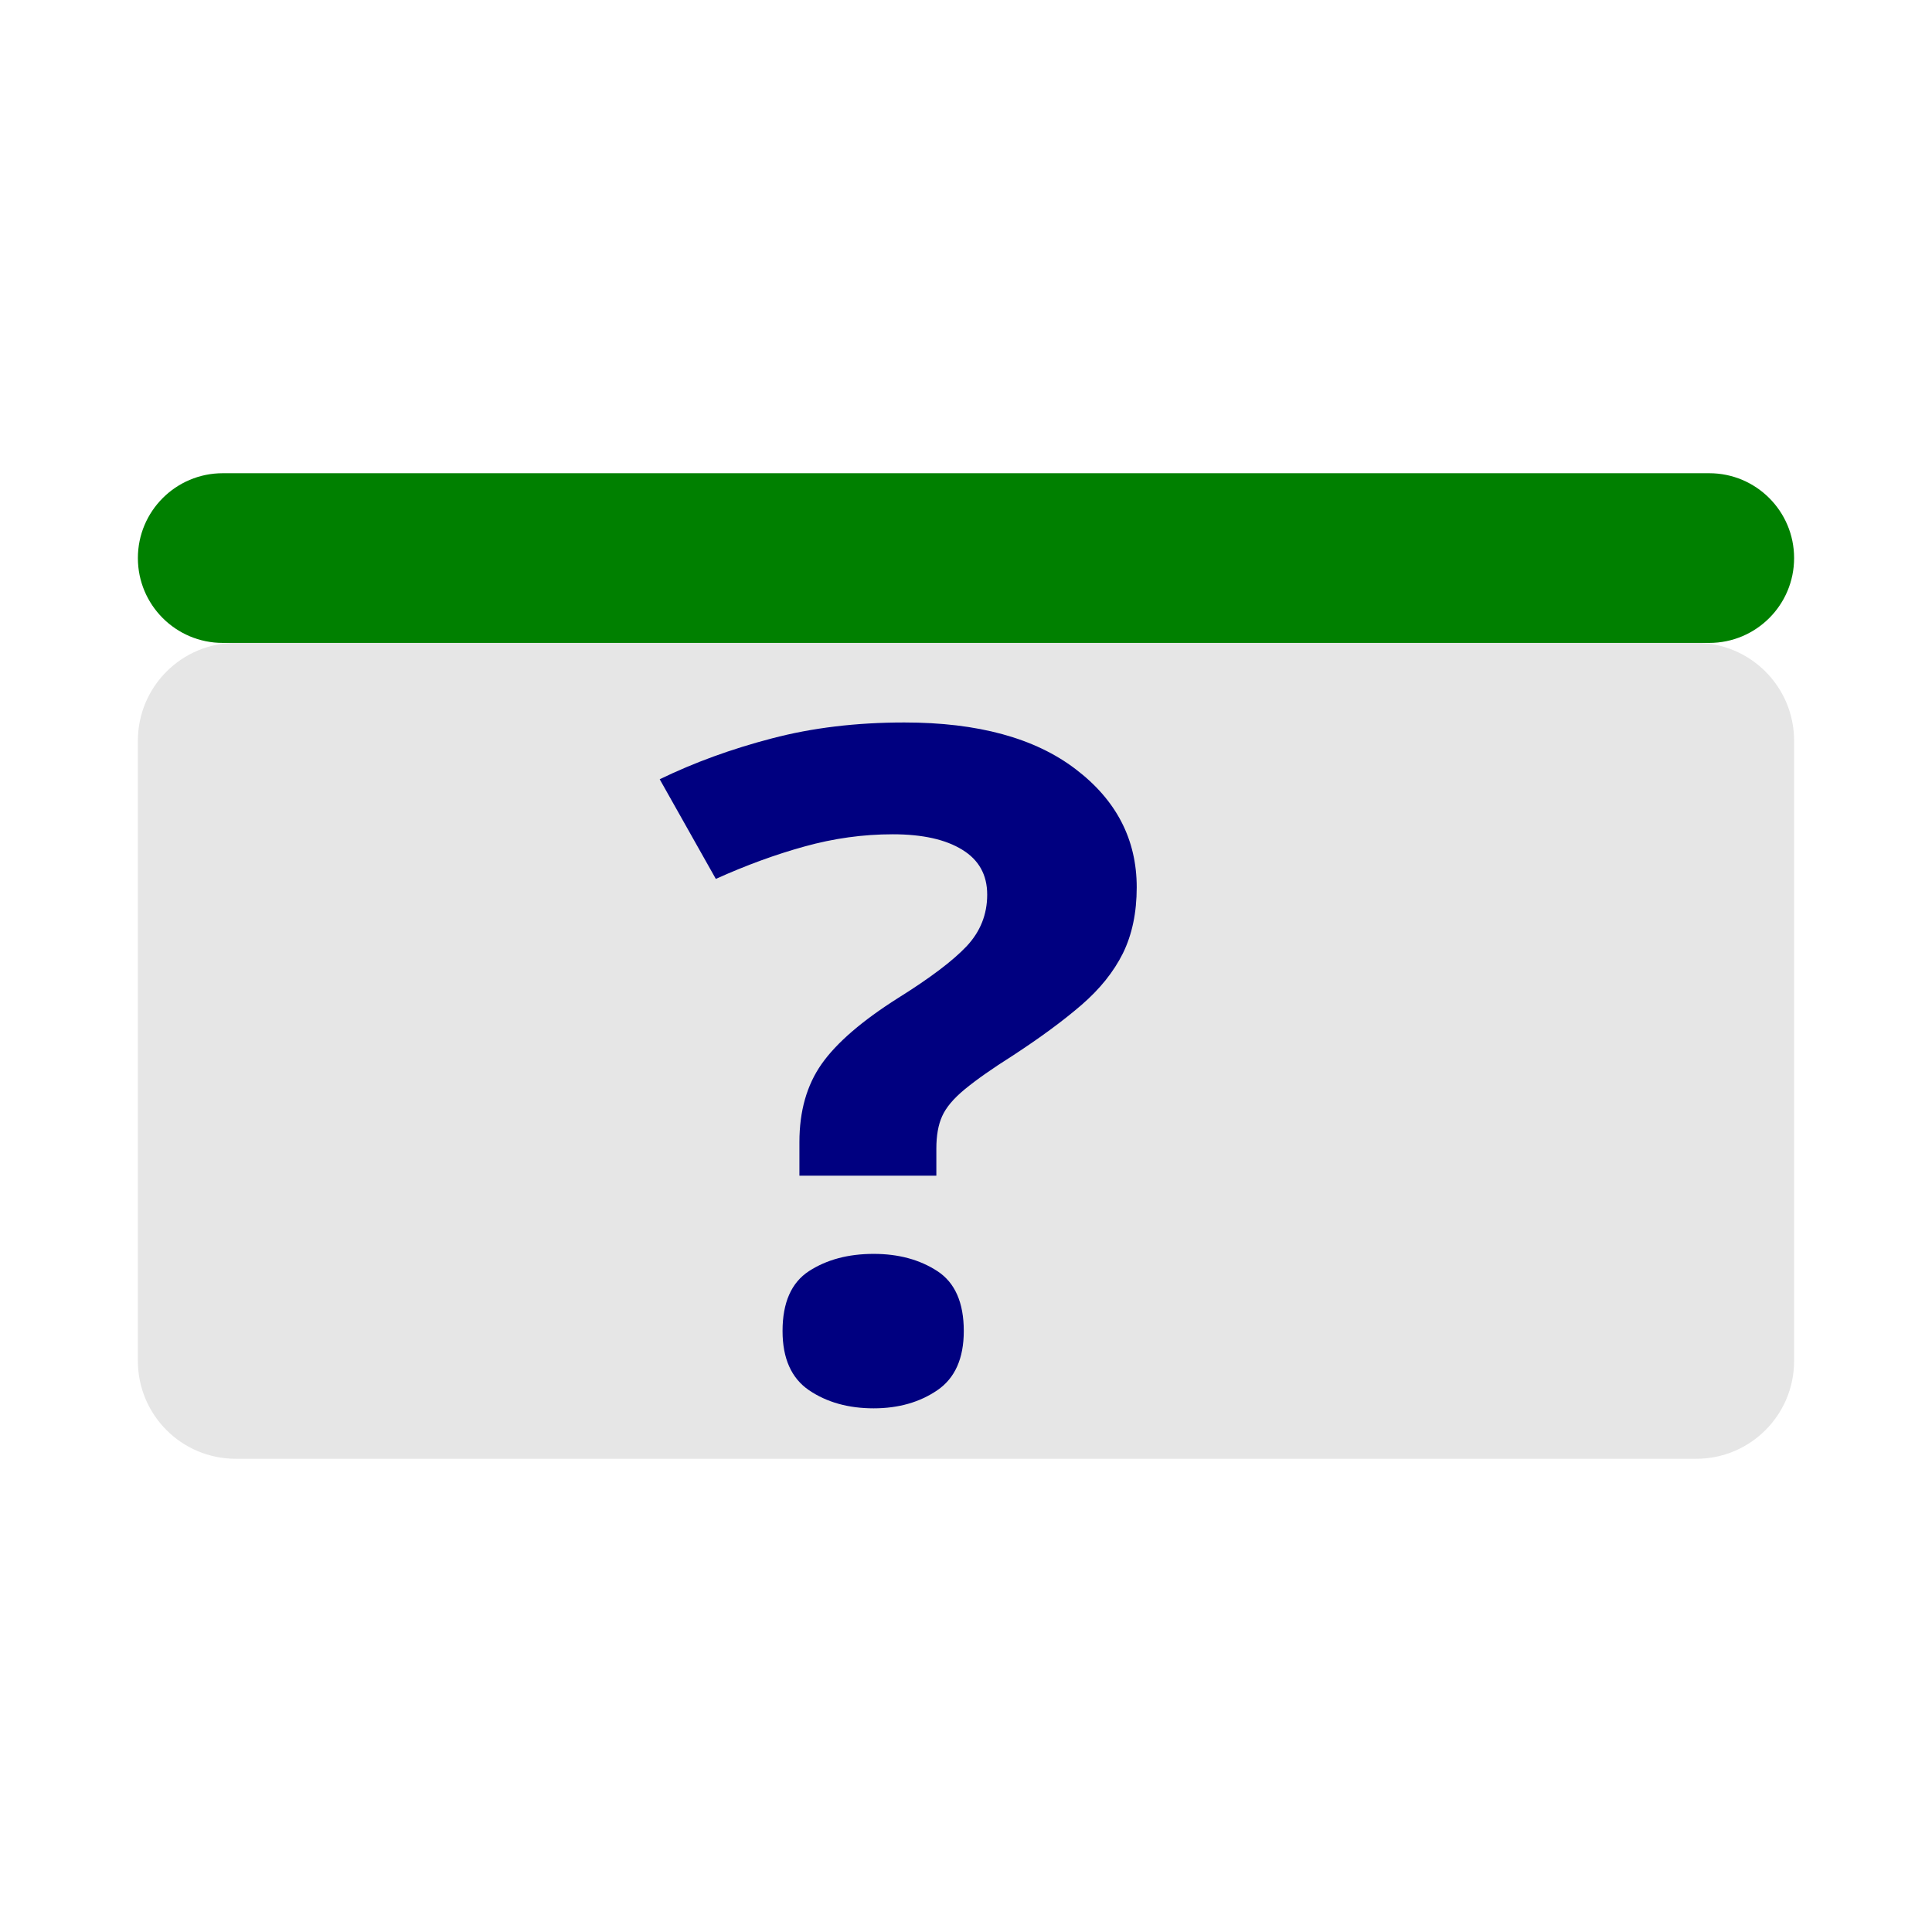
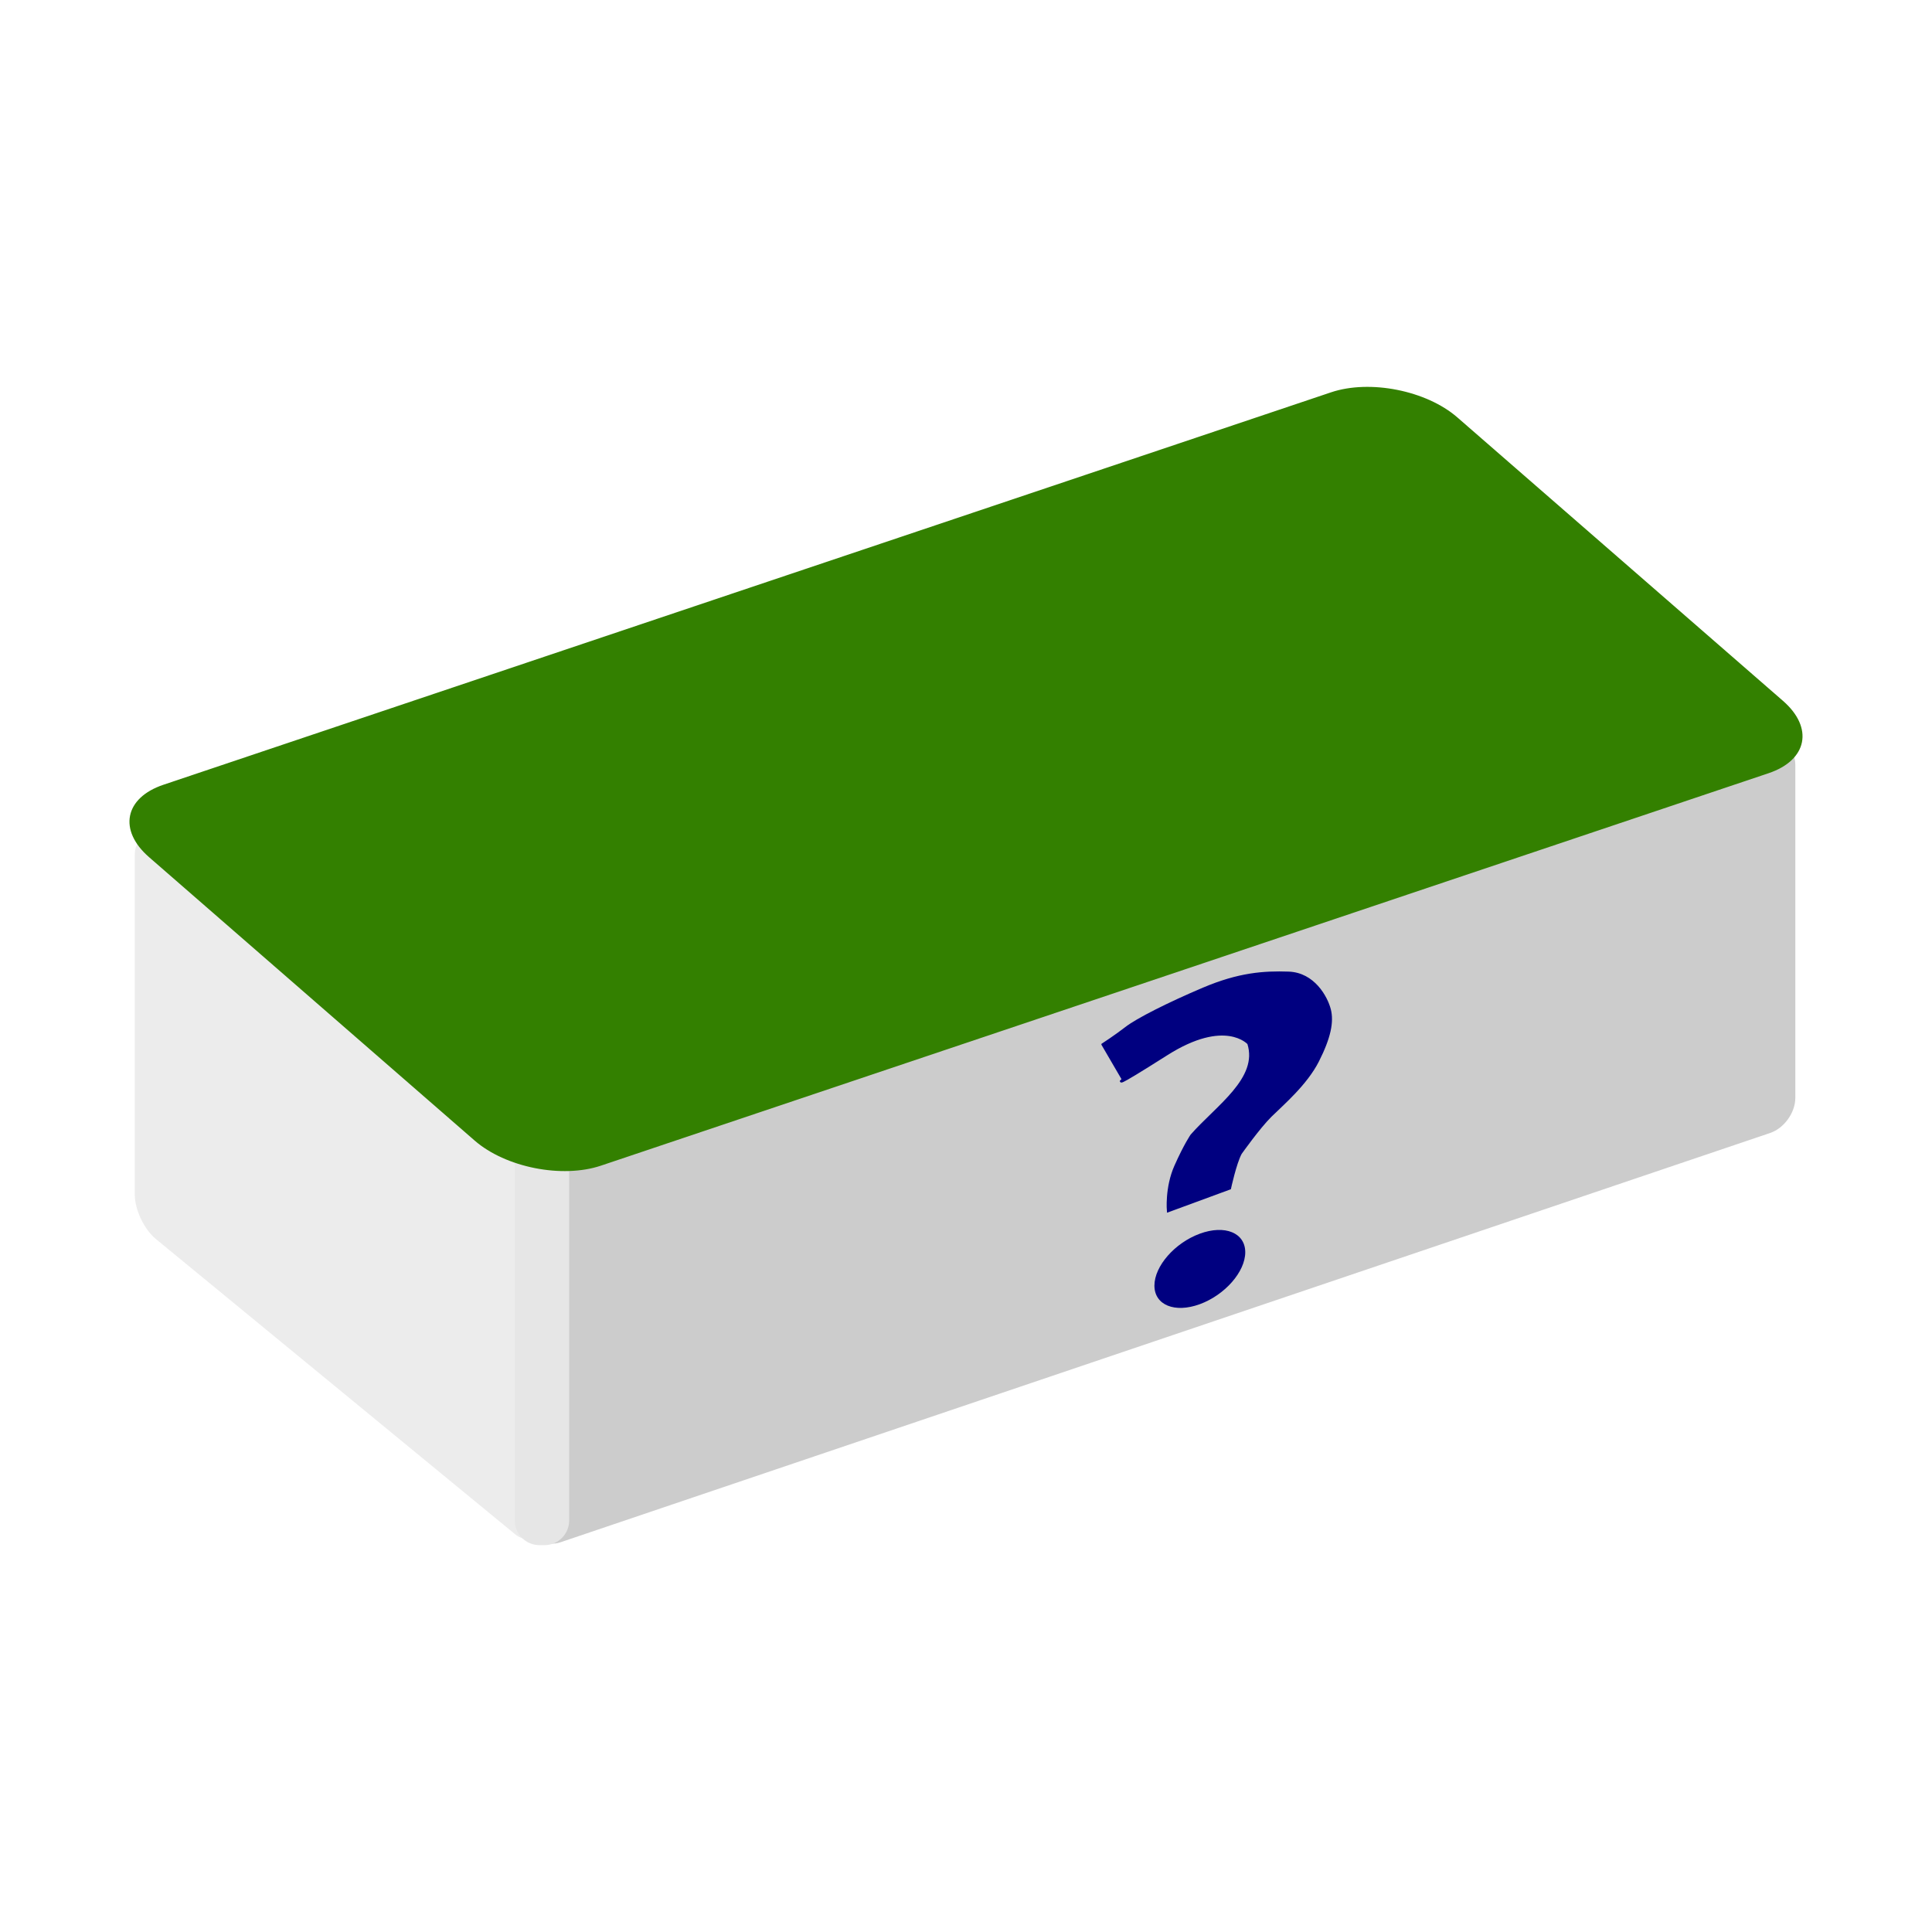
- <svg xmlns="http://www.w3.org/2000/svg" width="128" height="128" version="1.1" id="svg8">
-   <defs id="defs12" />
-   <rect style="fill:#e6e6e6;fill-rule:evenodd;stroke-width:1.216" id="rect482" width="109.729" height="54.054" x="9.135" y="42.594" ry="6.481" />
-   <rect style="fill:#008000;stroke-width:1.065" id="rect1166" width="109.729" height="11.243" x="9.135" y="31.352" ry="5.621" />
-   <text xml:space="preserve" style="font-style:normal;font-weight:normal;font-size:65.803px;line-height:1.25;font-family:sans-serif;fill:#000000;fill-opacity:1;stroke:none;stroke-width:1.645" x="40.748" y="98.73" id="text15186" transform="scale(1.067351,0.9368992)">
-     <tspan id="tspan15184" x="40.748" y="98.73" style="font-weight:bold;fill:#000080;stroke-width:1.645">?</tspan>
-   </text>
+ <svg xmlns="http://www.w3.org/2000/svg" width="256mm" height="256mm" viewBox="0 0 256 256" version="1.1" id="svg3720">
+   <defs id="defs3714">
+     </defs>
+   <g id="layer1" transform="translate(0,-41)" style="display:inline">
+     <rect style="fill:#cccccc;stroke-width:0.36" id="rect3821" width="176.233" height="51.182" x="74.905" y="219.307" transform="matrix(0.9472425,-0.3205177,0,1,0,0)" ry="3.503" />
+     <rect style="fill:#ececec;stroke-width:0.271" id="rect3823" width="68.722" height="52.18" x="-91.841" y="136.02" transform="matrix(-0.7725683,-0.6349317,0,1,0,0)" ry="3.575" />
+     <rect style="fill:#e6e6e6;stroke-width:0.31" id="rect3827" width="7.203" height="57.833" x="68.214" y="187.908" ry="3.27" />
+     <rect id="rect3722" width="182.889" height="76.868" x="-120.125" y="167.308" style="fill:#338000;stroke-width:0.245" transform="matrix(0.9478929,-0.318589,0.754273,0.656561,0,0)" ry="9.832" />
+     <g id="g833" transform="matrix(1.504532,-4.9141899e-4,0,1.167499,-81.61319,-34.67196)">
+       <ellipse transform="matrix(0.904162,-0.4271896,0,1,0,0)" ry="4" rx="4.424" cy="284.455" cx="176.866" id="path817" style="opacity:1;fill:#000080;stroke-width:0.229" />
+       <path id="path829" d="m 151.379,183.418 1.795,3.969 c 0,0 -1.417,1.417 3.78,-2.835 5.197,-4.252 7.276,-1.228 7.276,-1.228 0.981,3.964 -2.76,7.108 -5.008,10.394 0,0 -0.567,1.039 -1.417,3.496 -0.85,2.457 -0.661,5.103 -0.661,5.103 l 5.386,-2.551 c 0,0 0.472,-2.835 0.945,-3.969 0,0 1.606,-2.929 2.646,-4.252 1.039,-1.323 3.118,-3.591 4.158,-6.237 1.039,-2.646 1.323,-4.441 1.039,-5.859 -0.283,-1.417 -1.417,-4.063 -3.591,-4.158 -2.173,-0.095 -4.347,0.095 -7.465,1.795 -3.118,1.701 -5.859,3.496 -6.804,4.441 -0.945,0.945 -2.079,1.89 -2.079,1.89 z" style="fill:#000080;fill-opacity:1;stroke:#000080;stroke-width:0.265px;stroke-linecap:butt;stroke-linejoin:miter;stroke-opacity:1" />
+     </g>
+   </g>
</svg>
